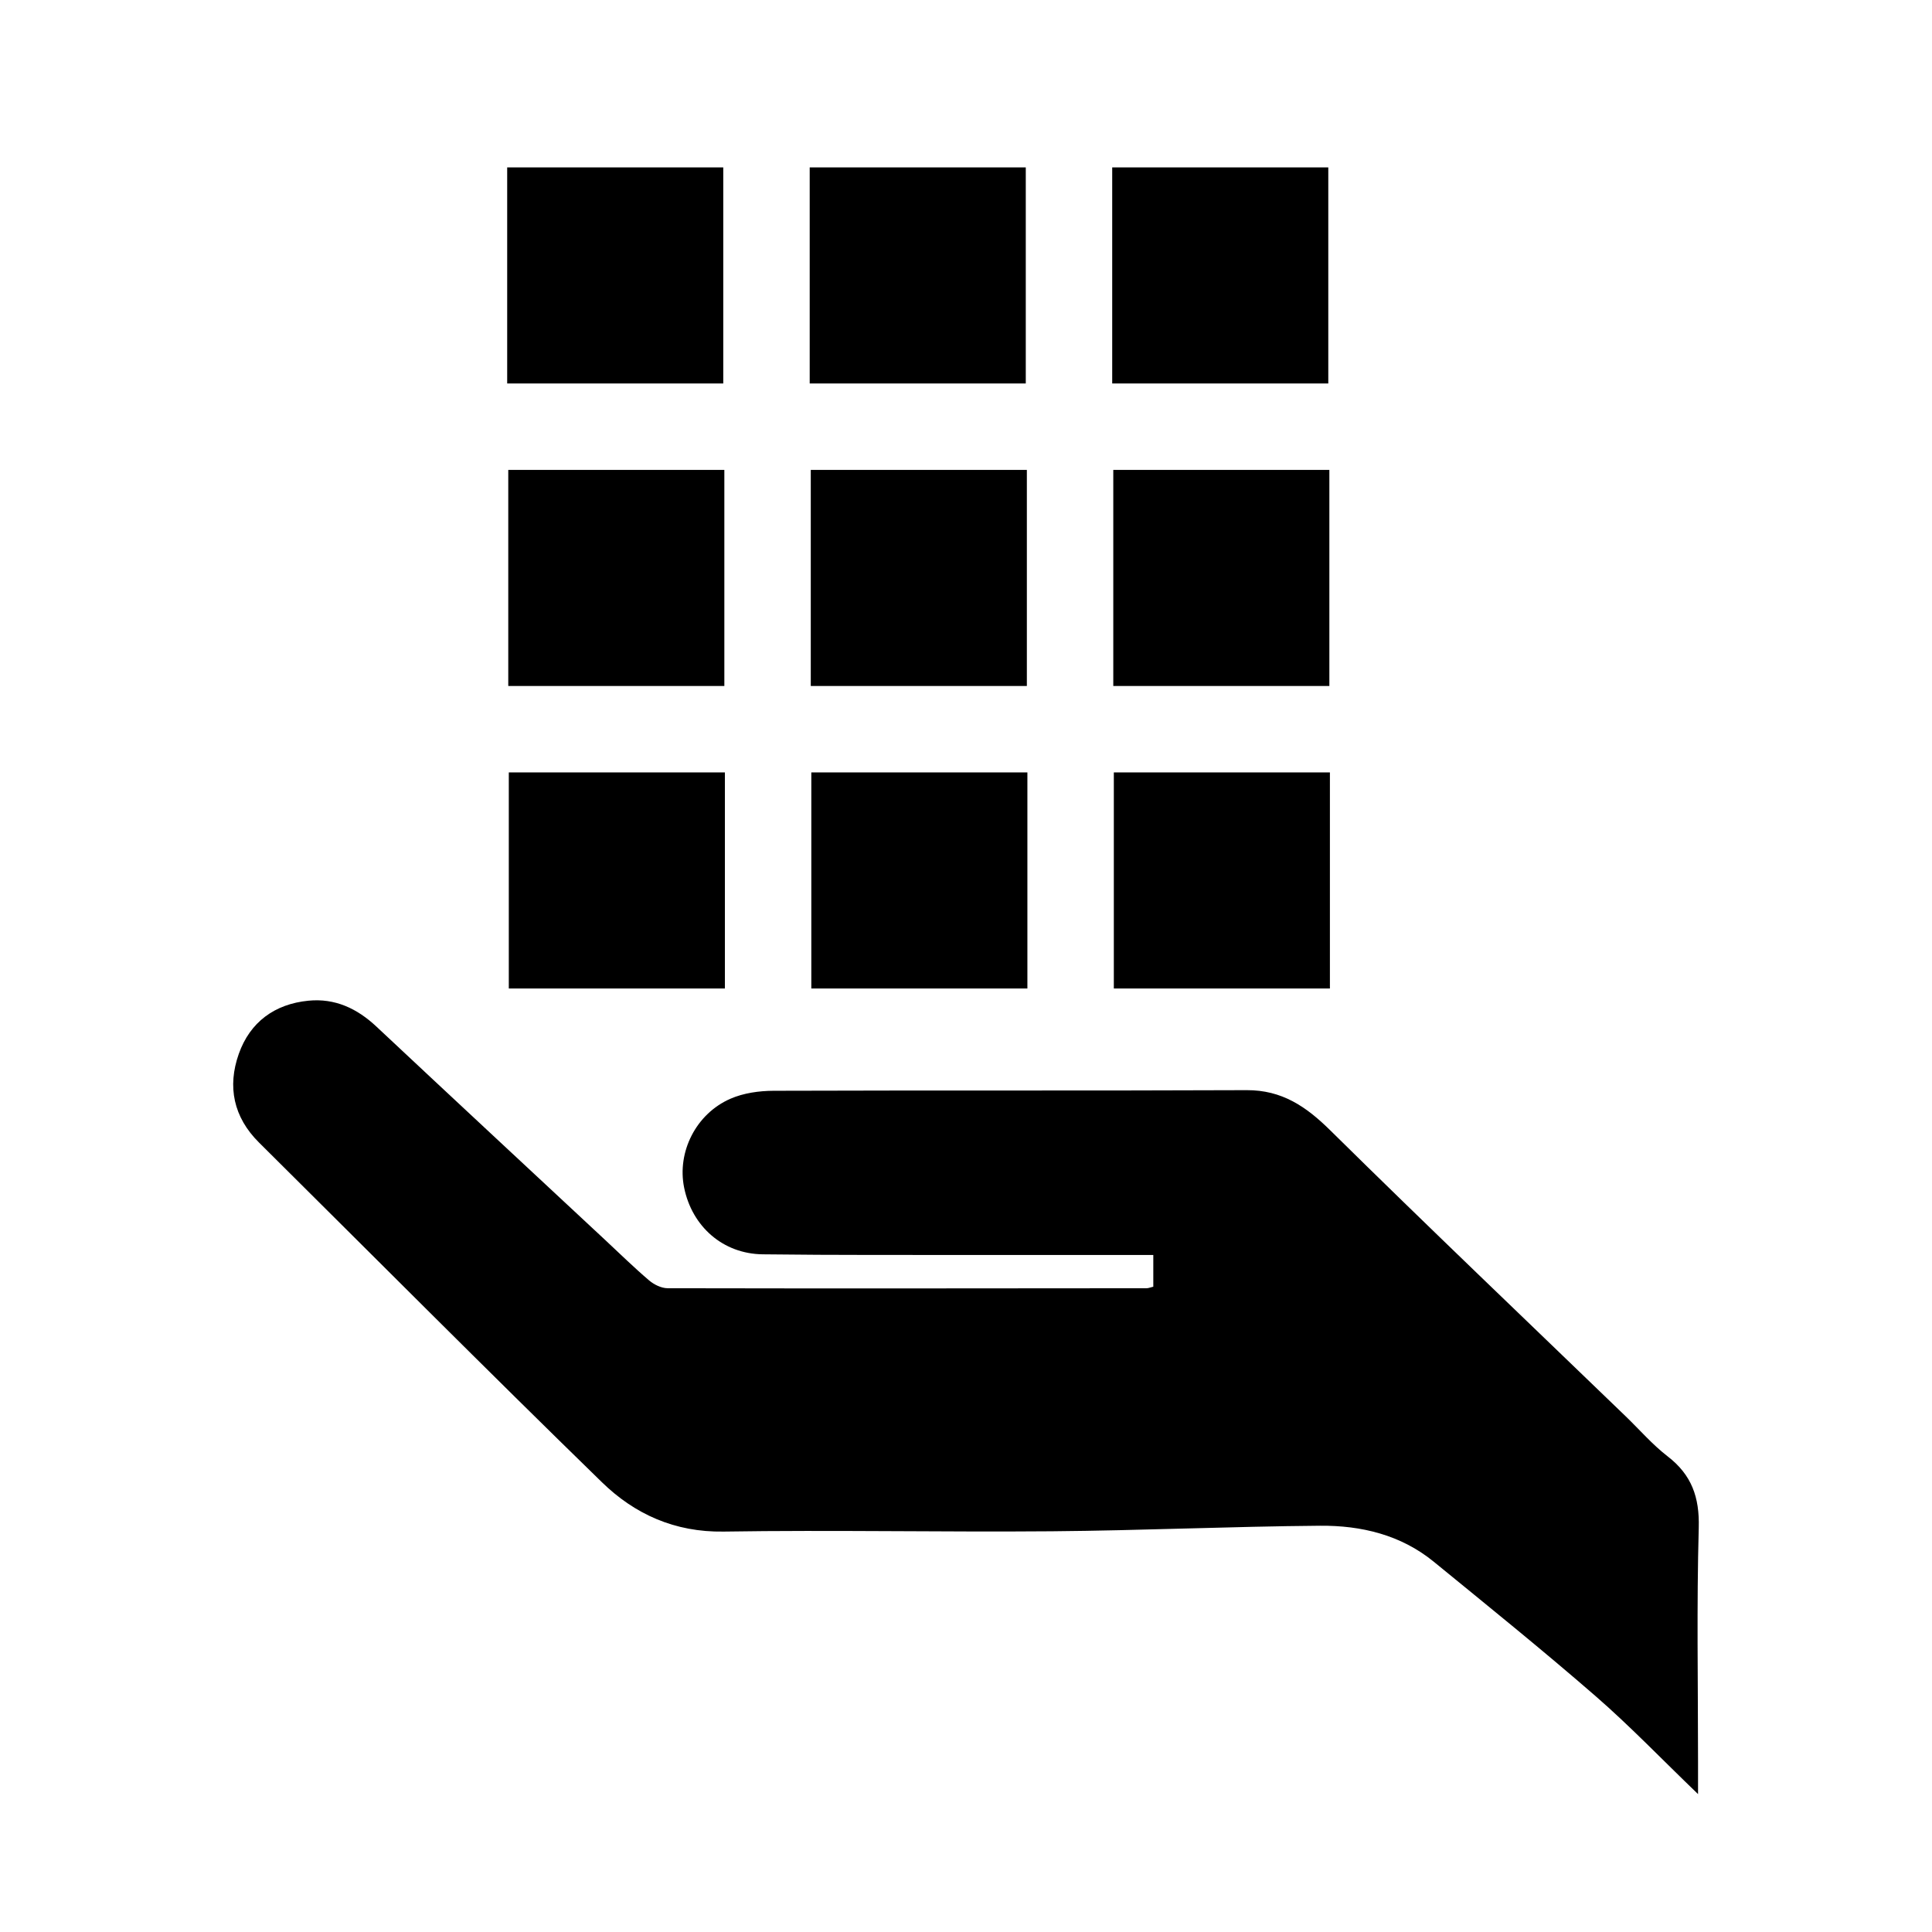
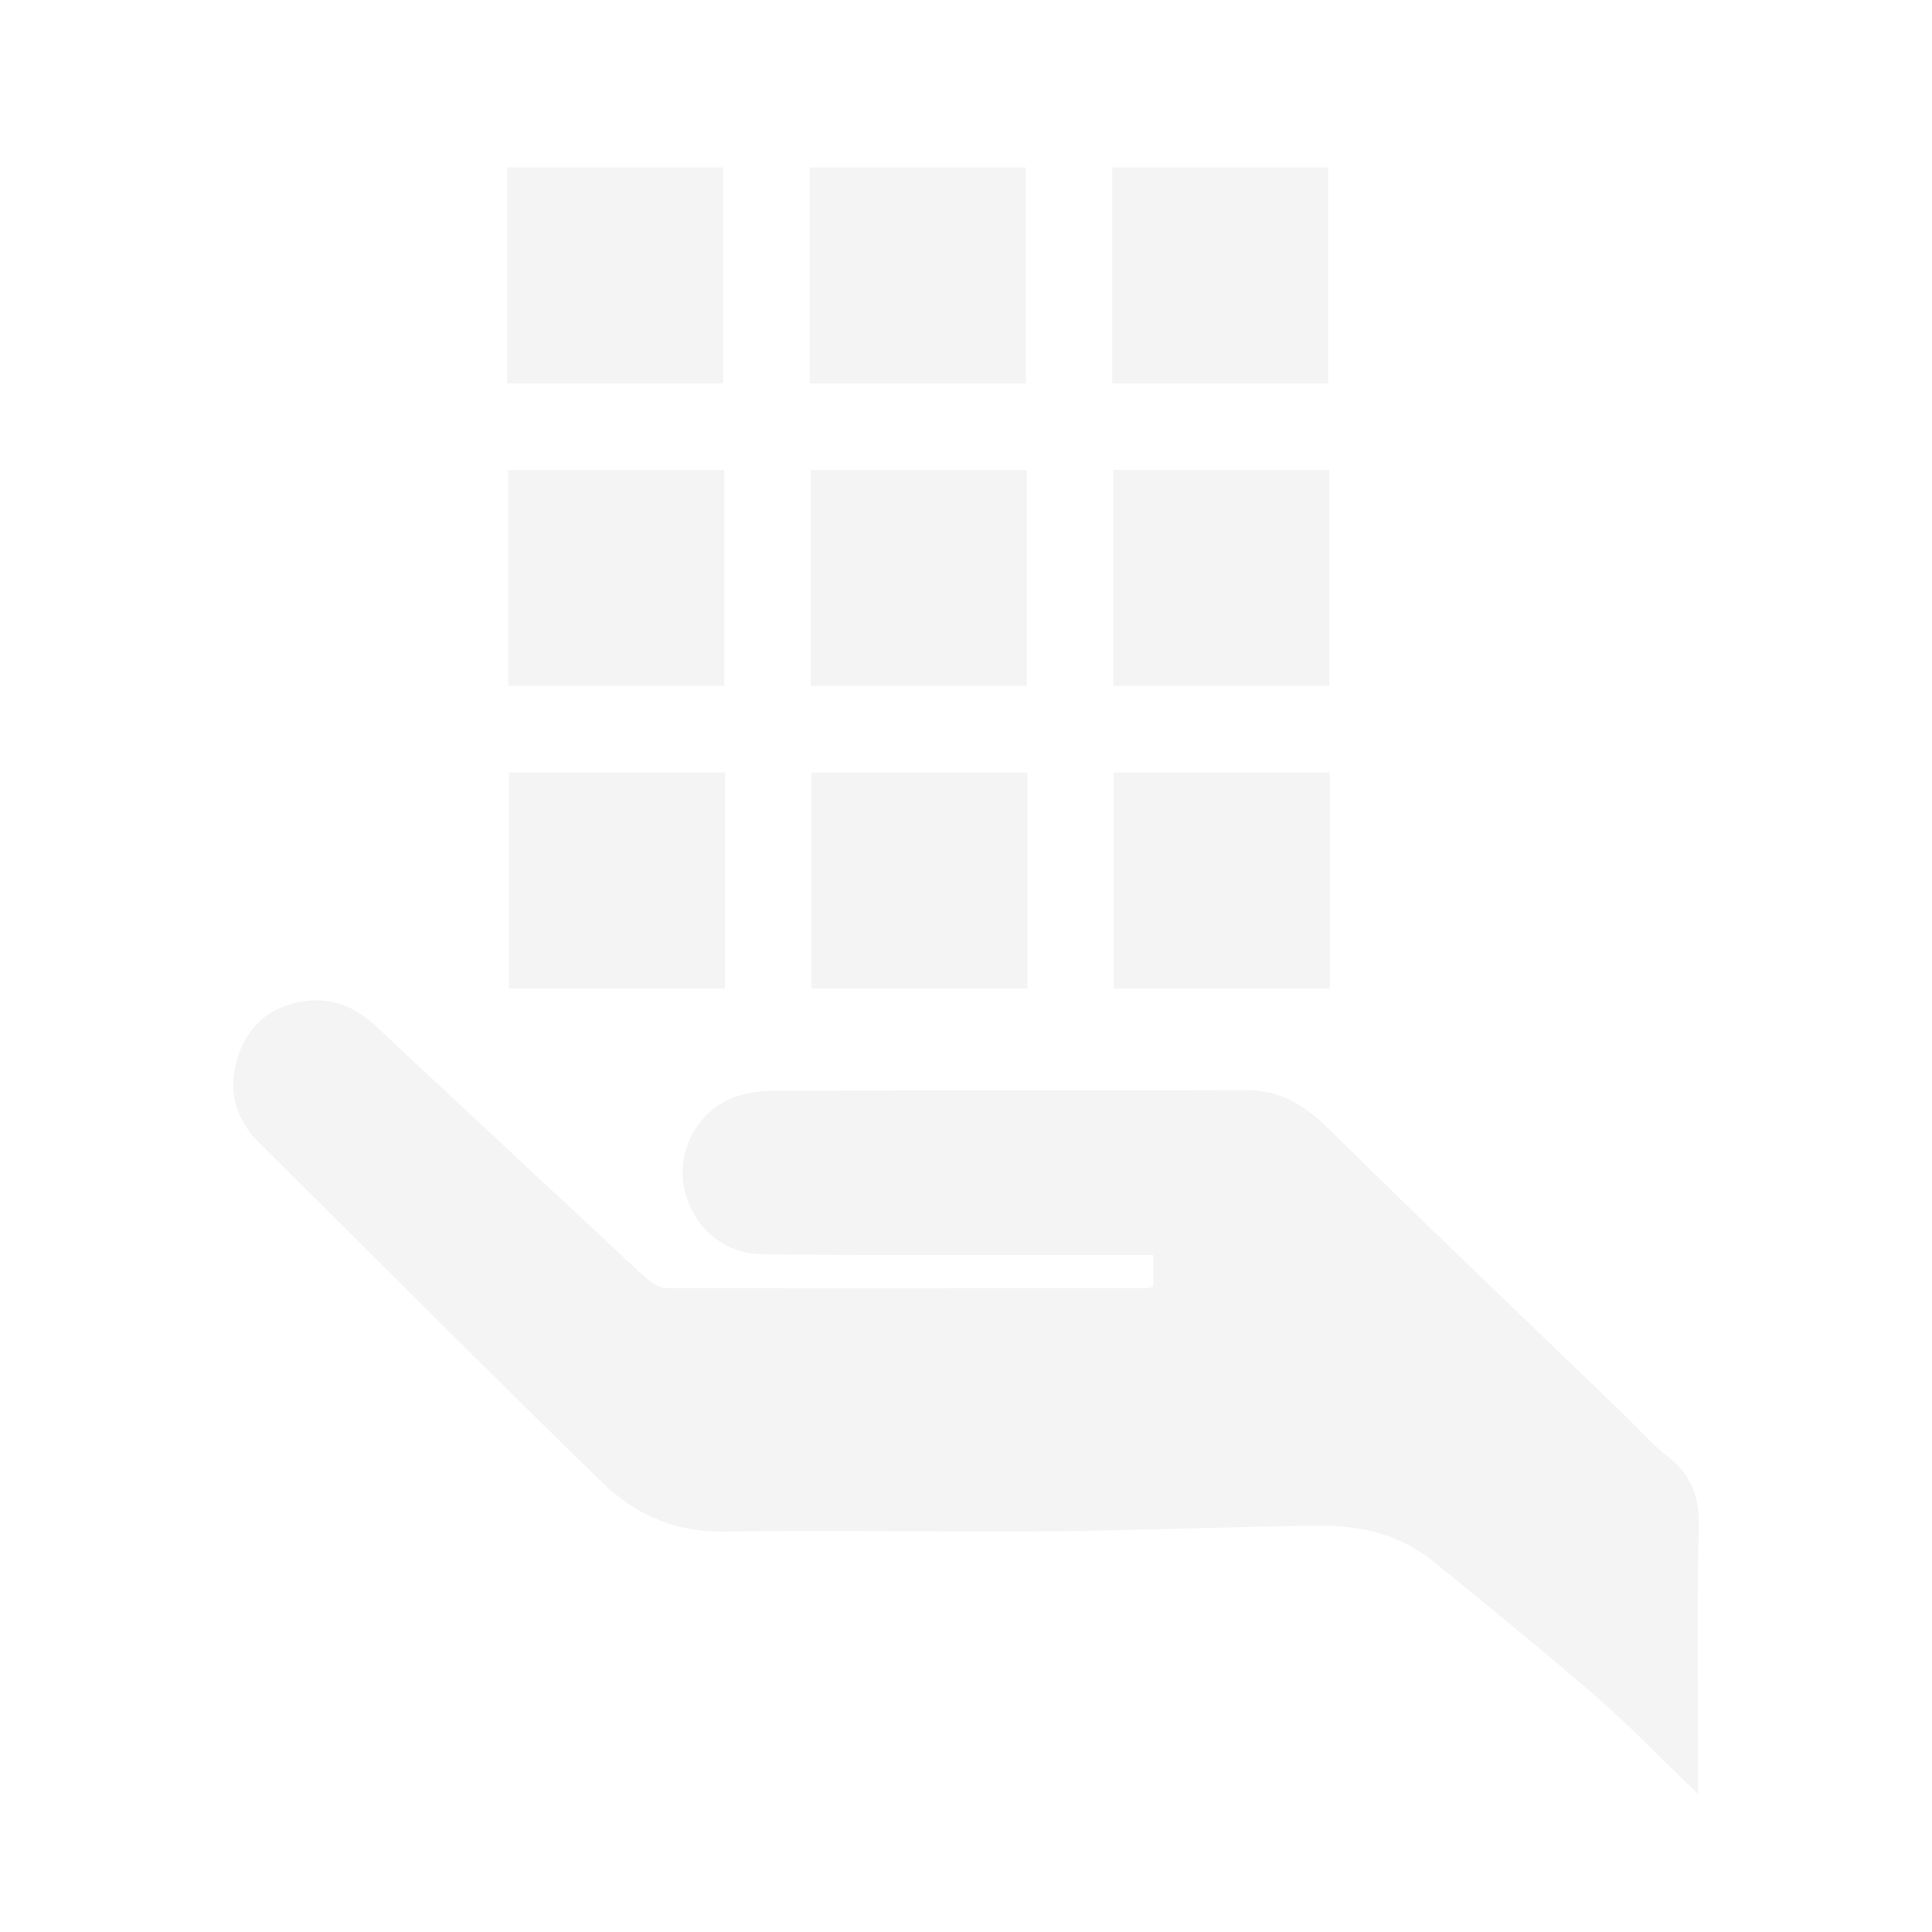
<svg xmlns="http://www.w3.org/2000/svg" version="1.1" id="Layer_1" x="0px" y="0px" width="500px" height="500px" viewBox="0 0 500 500" enable-background="new 0 0 500 500" xml:space="preserve">
-   <path fill-rule="evenodd" clip-rule="evenodd" fill="#000000" d="M298.473,332.997c0-2.802,0-5.242,0-8.212  c-14.722,0-29.174,0.015-43.626-0.003c-19.157-0.023-38.316,0.072-57.472-0.166c-10.302-0.129-18.292-7.216-20.328-17.286  c-1.853-9.163,3.034-19.079,12.012-22.986c3.381-1.472,7.402-2.037,11.135-2.051c40.813-0.139,81.629,0.009,122.443-0.161  c9.123-0.038,15.375,4.223,21.629,10.393c25.26,24.919,50.955,49.397,76.488,74.041c3.596,3.471,6.904,7.313,10.838,10.345  c6.215,4.787,8.258,10.58,8.043,18.449c-0.553,20.143-0.186,40.312-0.184,60.47c0,2.427,0,4.854,0,8.481  c-9.523-9.161-17.688-17.688-26.564-25.398c-13.682-11.885-27.795-23.277-41.836-34.744c-8.523-6.962-18.785-9.397-29.422-9.31  c-23.133,0.192-46.261,1.237-69.394,1.434c-28.321,0.242-56.652-0.366-84.968,0.079c-12.632,0.199-23.001-4.502-31.481-12.761  c-29.835-29.058-59.207-58.59-88.763-87.933c-6.604-6.557-8.228-14.462-5.22-22.947c2.912-8.216,9.268-12.885,18.003-13.75  c6.879-0.682,12.596,2,17.604,6.694c19.688,18.456,39.46,36.825,59.202,55.224c3.777,3.521,7.468,7.144,11.396,10.486  c1.268,1.08,3.166,2.005,4.778,2.009c41.318,0.085,82.636,0.04,123.953,0.002C297.211,333.396,297.681,333.186,298.473,332.997z" />
-   <rect x="131.259" y="43.322" fill="#000000" width="55.921" height="55.921" />
-   <rect x="209.549" y="43.322" fill="#000000" width="55.921" height="55.921" />
-   <rect x="287.838" y="43.322" fill="#000000" width="55.922" height="55.921" />
-   <rect x="131.539" y="121.612" fill="#000000" width="55.921" height="55.921" />
-   <rect x="209.828" y="121.612" fill="#000000" width="55.922" height="55.921" />
-   <rect x="288.117" y="121.612" fill="#000000" width="55.922" height="55.921" />
-   <rect x="131.679" y="199.901" fill="#000000" width="55.921" height="55.921" />
-   <rect x="209.968" y="199.901" fill="#000000" width="55.92" height="55.921" />
-   <rect x="288.258" y="199.901" fill="#000000" width="55.92" height="55.921" />
+   <path fill-rule="evenodd" clip-rule="evenodd" fill="#f4f4f4" d="M298.473,332.997c0-2.802,0-5.242,0-8.212  c-14.722,0-29.174,0.015-43.626-0.003c-19.157-0.023-38.316,0.072-57.472-0.166c-10.302-0.129-18.292-7.216-20.328-17.286  c-1.853-9.163,3.034-19.079,12.012-22.986c3.381-1.472,7.402-2.037,11.135-2.051c40.813-0.139,81.629,0.009,122.443-0.161  c9.123-0.038,15.375,4.223,21.629,10.393c25.26,24.919,50.955,49.397,76.488,74.041c3.596,3.471,6.904,7.313,10.838,10.345  c6.215,4.787,8.258,10.58,8.043,18.449c-0.553,20.143-0.186,40.312-0.184,60.47c0,2.427,0,4.854,0,8.481  c-9.523-9.161-17.688-17.688-26.564-25.398c-13.682-11.885-27.795-23.277-41.836-34.744c-8.523-6.962-18.785-9.397-29.422-9.31  c-23.133,0.192-46.261,1.237-69.394,1.434c-28.321,0.242-56.652-0.366-84.968,0.079c-12.632,0.199-23.001-4.502-31.481-12.761  c-29.835-29.058-59.207-58.59-88.763-87.933c-6.604-6.557-8.228-14.462-5.22-22.947c2.912-8.216,9.268-12.885,18.003-13.75  c6.879-0.682,12.596,2,17.604,6.694c19.688,18.456,39.46,36.825,59.202,55.224c3.777,3.521,7.468,7.144,11.396,10.486  c1.268,1.08,3.166,2.005,4.778,2.009c41.318,0.085,82.636,0.04,123.953,0.002C297.211,333.396,297.681,333.186,298.473,332.997z" />
+   <rect x="131.259" y="43.322" fill="#f4f4f4" width="55.921" height="55.921" />
+   <rect x="209.549" y="43.322" fill="#f4f4f4" width="55.921" height="55.921" />
+   <rect x="287.838" y="43.322" fill="#f4f4f4" width="55.922" height="55.921" />
+   <rect x="131.539" y="121.612" fill="#f4f4f4" width="55.921" height="55.921" />
+   <rect x="209.828" y="121.612" fill="#f4f4f4" width="55.922" height="55.921" />
+   <rect x="288.117" y="121.612" fill="#f4f4f4" width="55.922" height="55.921" />
+   <rect x="131.679" y="199.901" fill="#f4f4f4" width="55.921" height="55.921" />
+   <rect x="209.968" y="199.901" fill="#f4f4f4" width="55.92" height="55.921" />
+   <rect x="288.258" y="199.901" fill="#f4f4f4" width="55.92" height="55.921" />
</svg>
